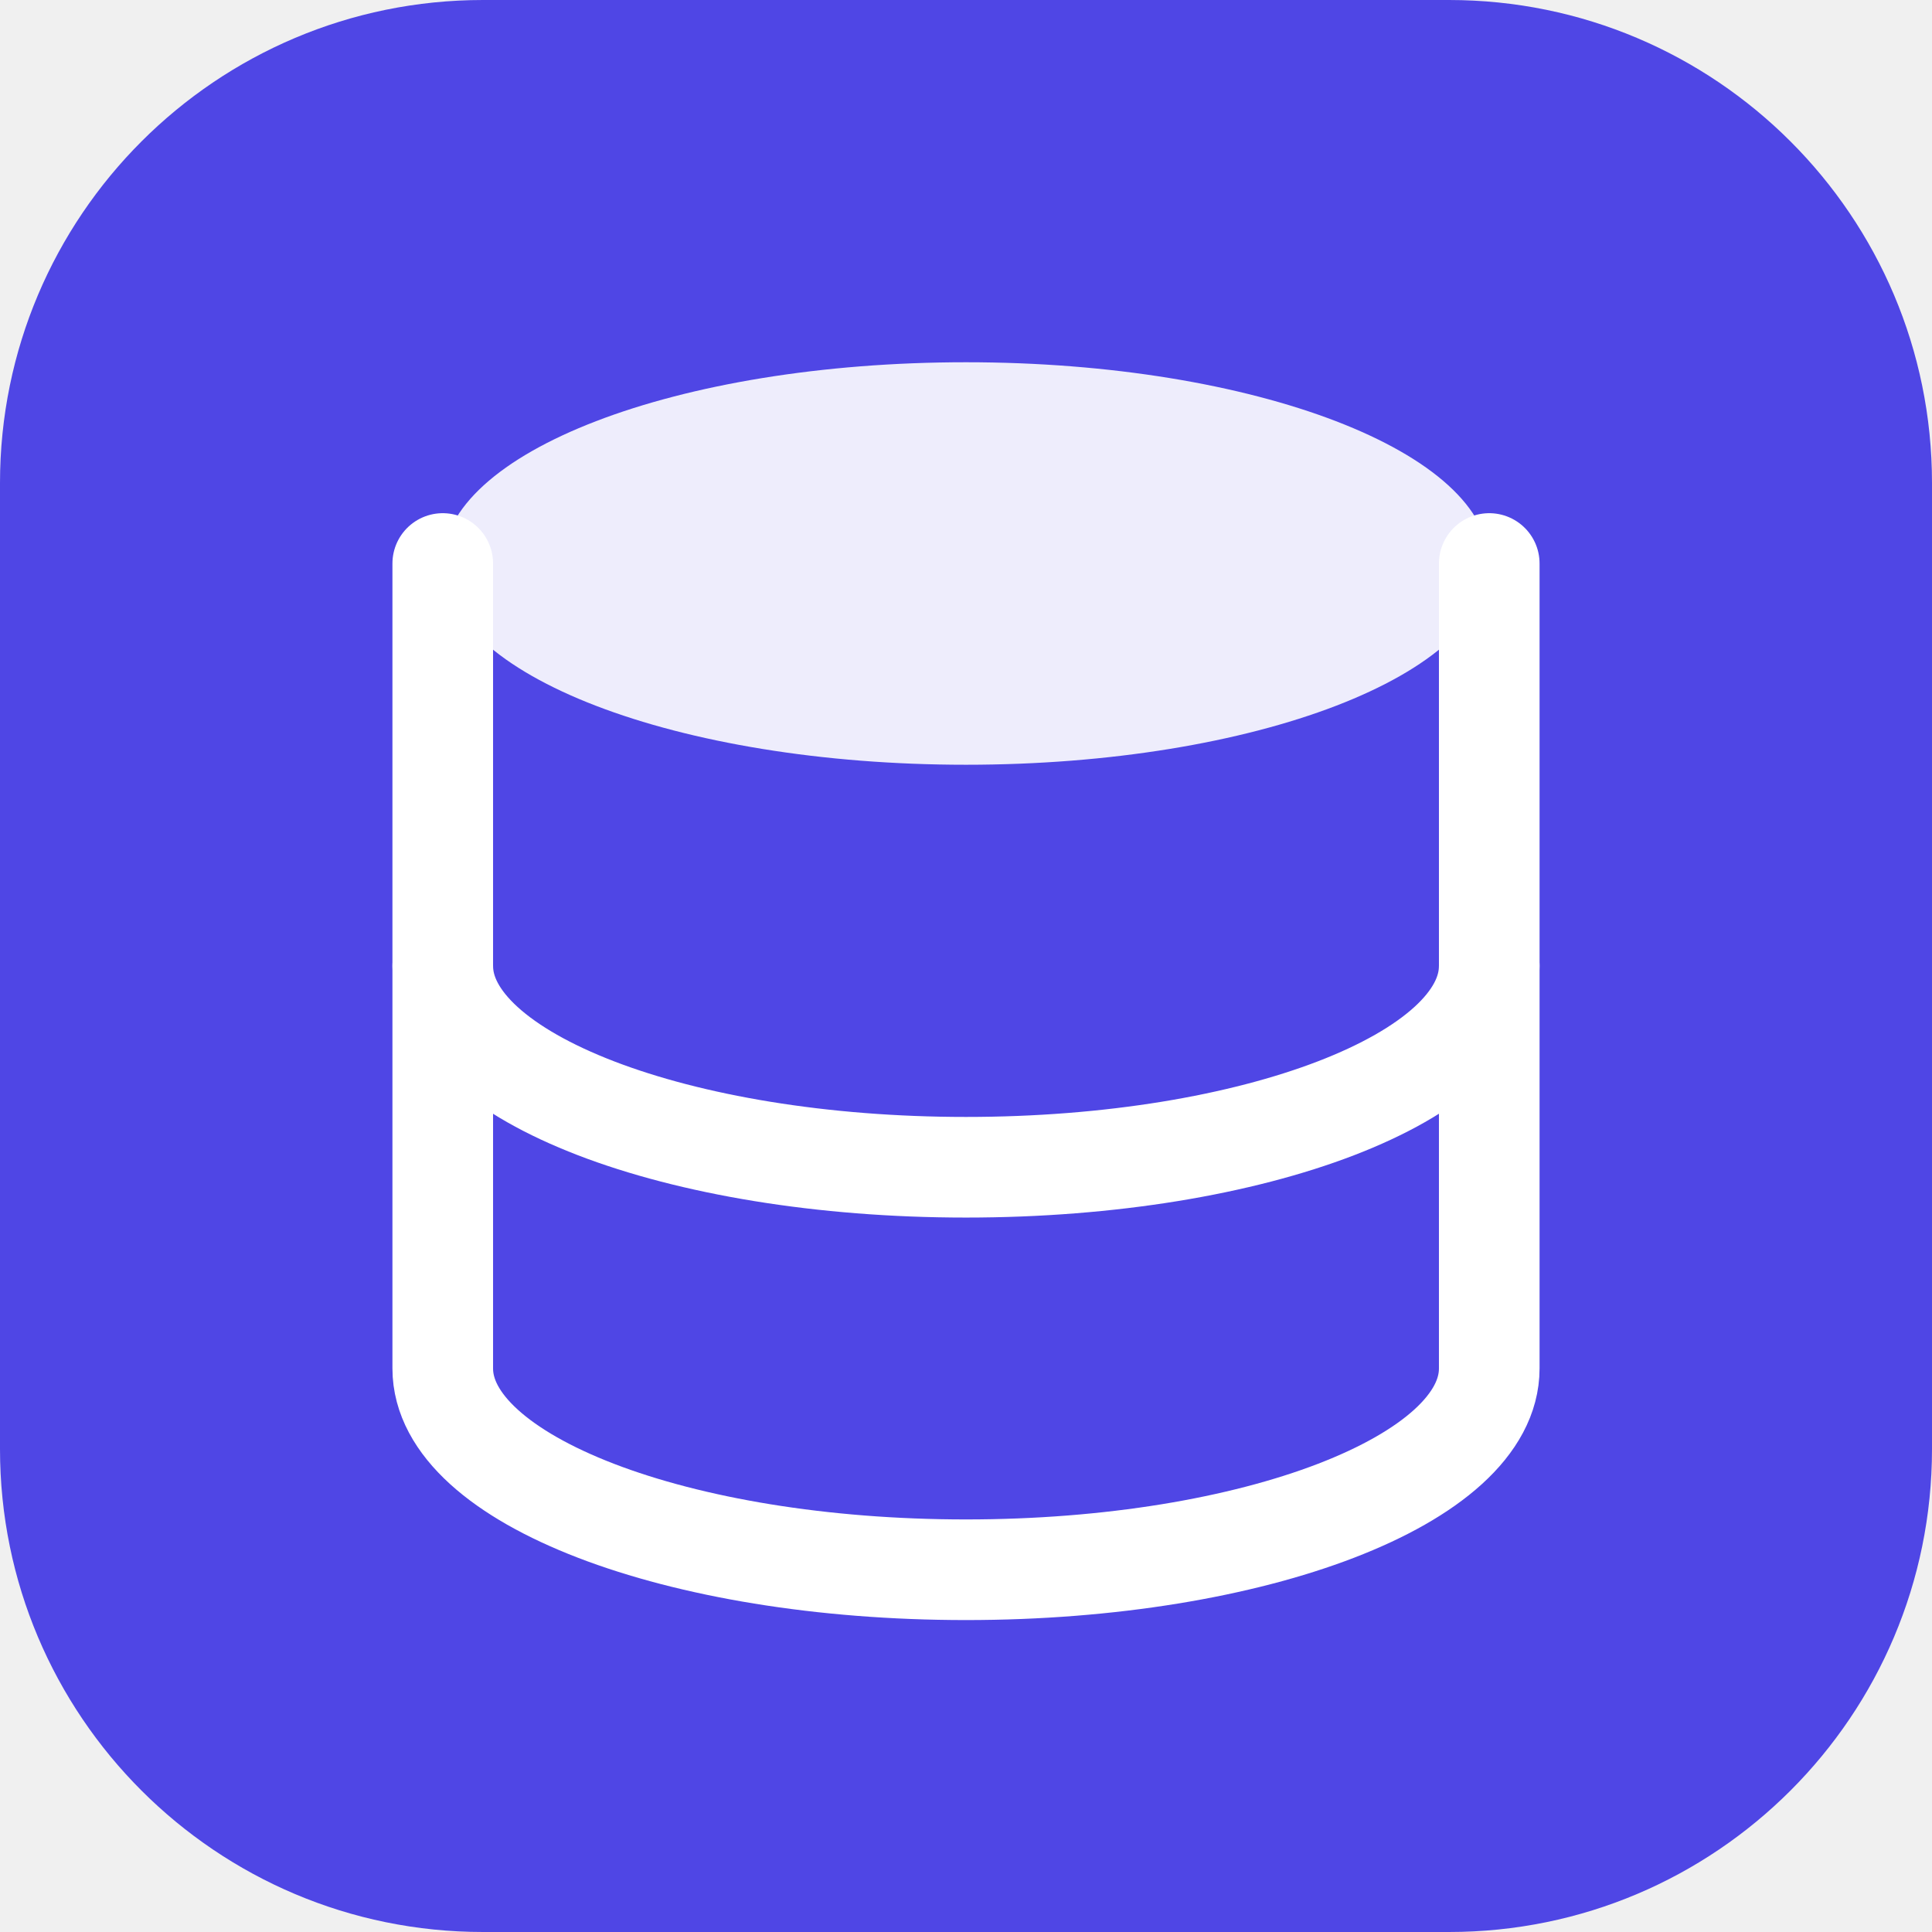
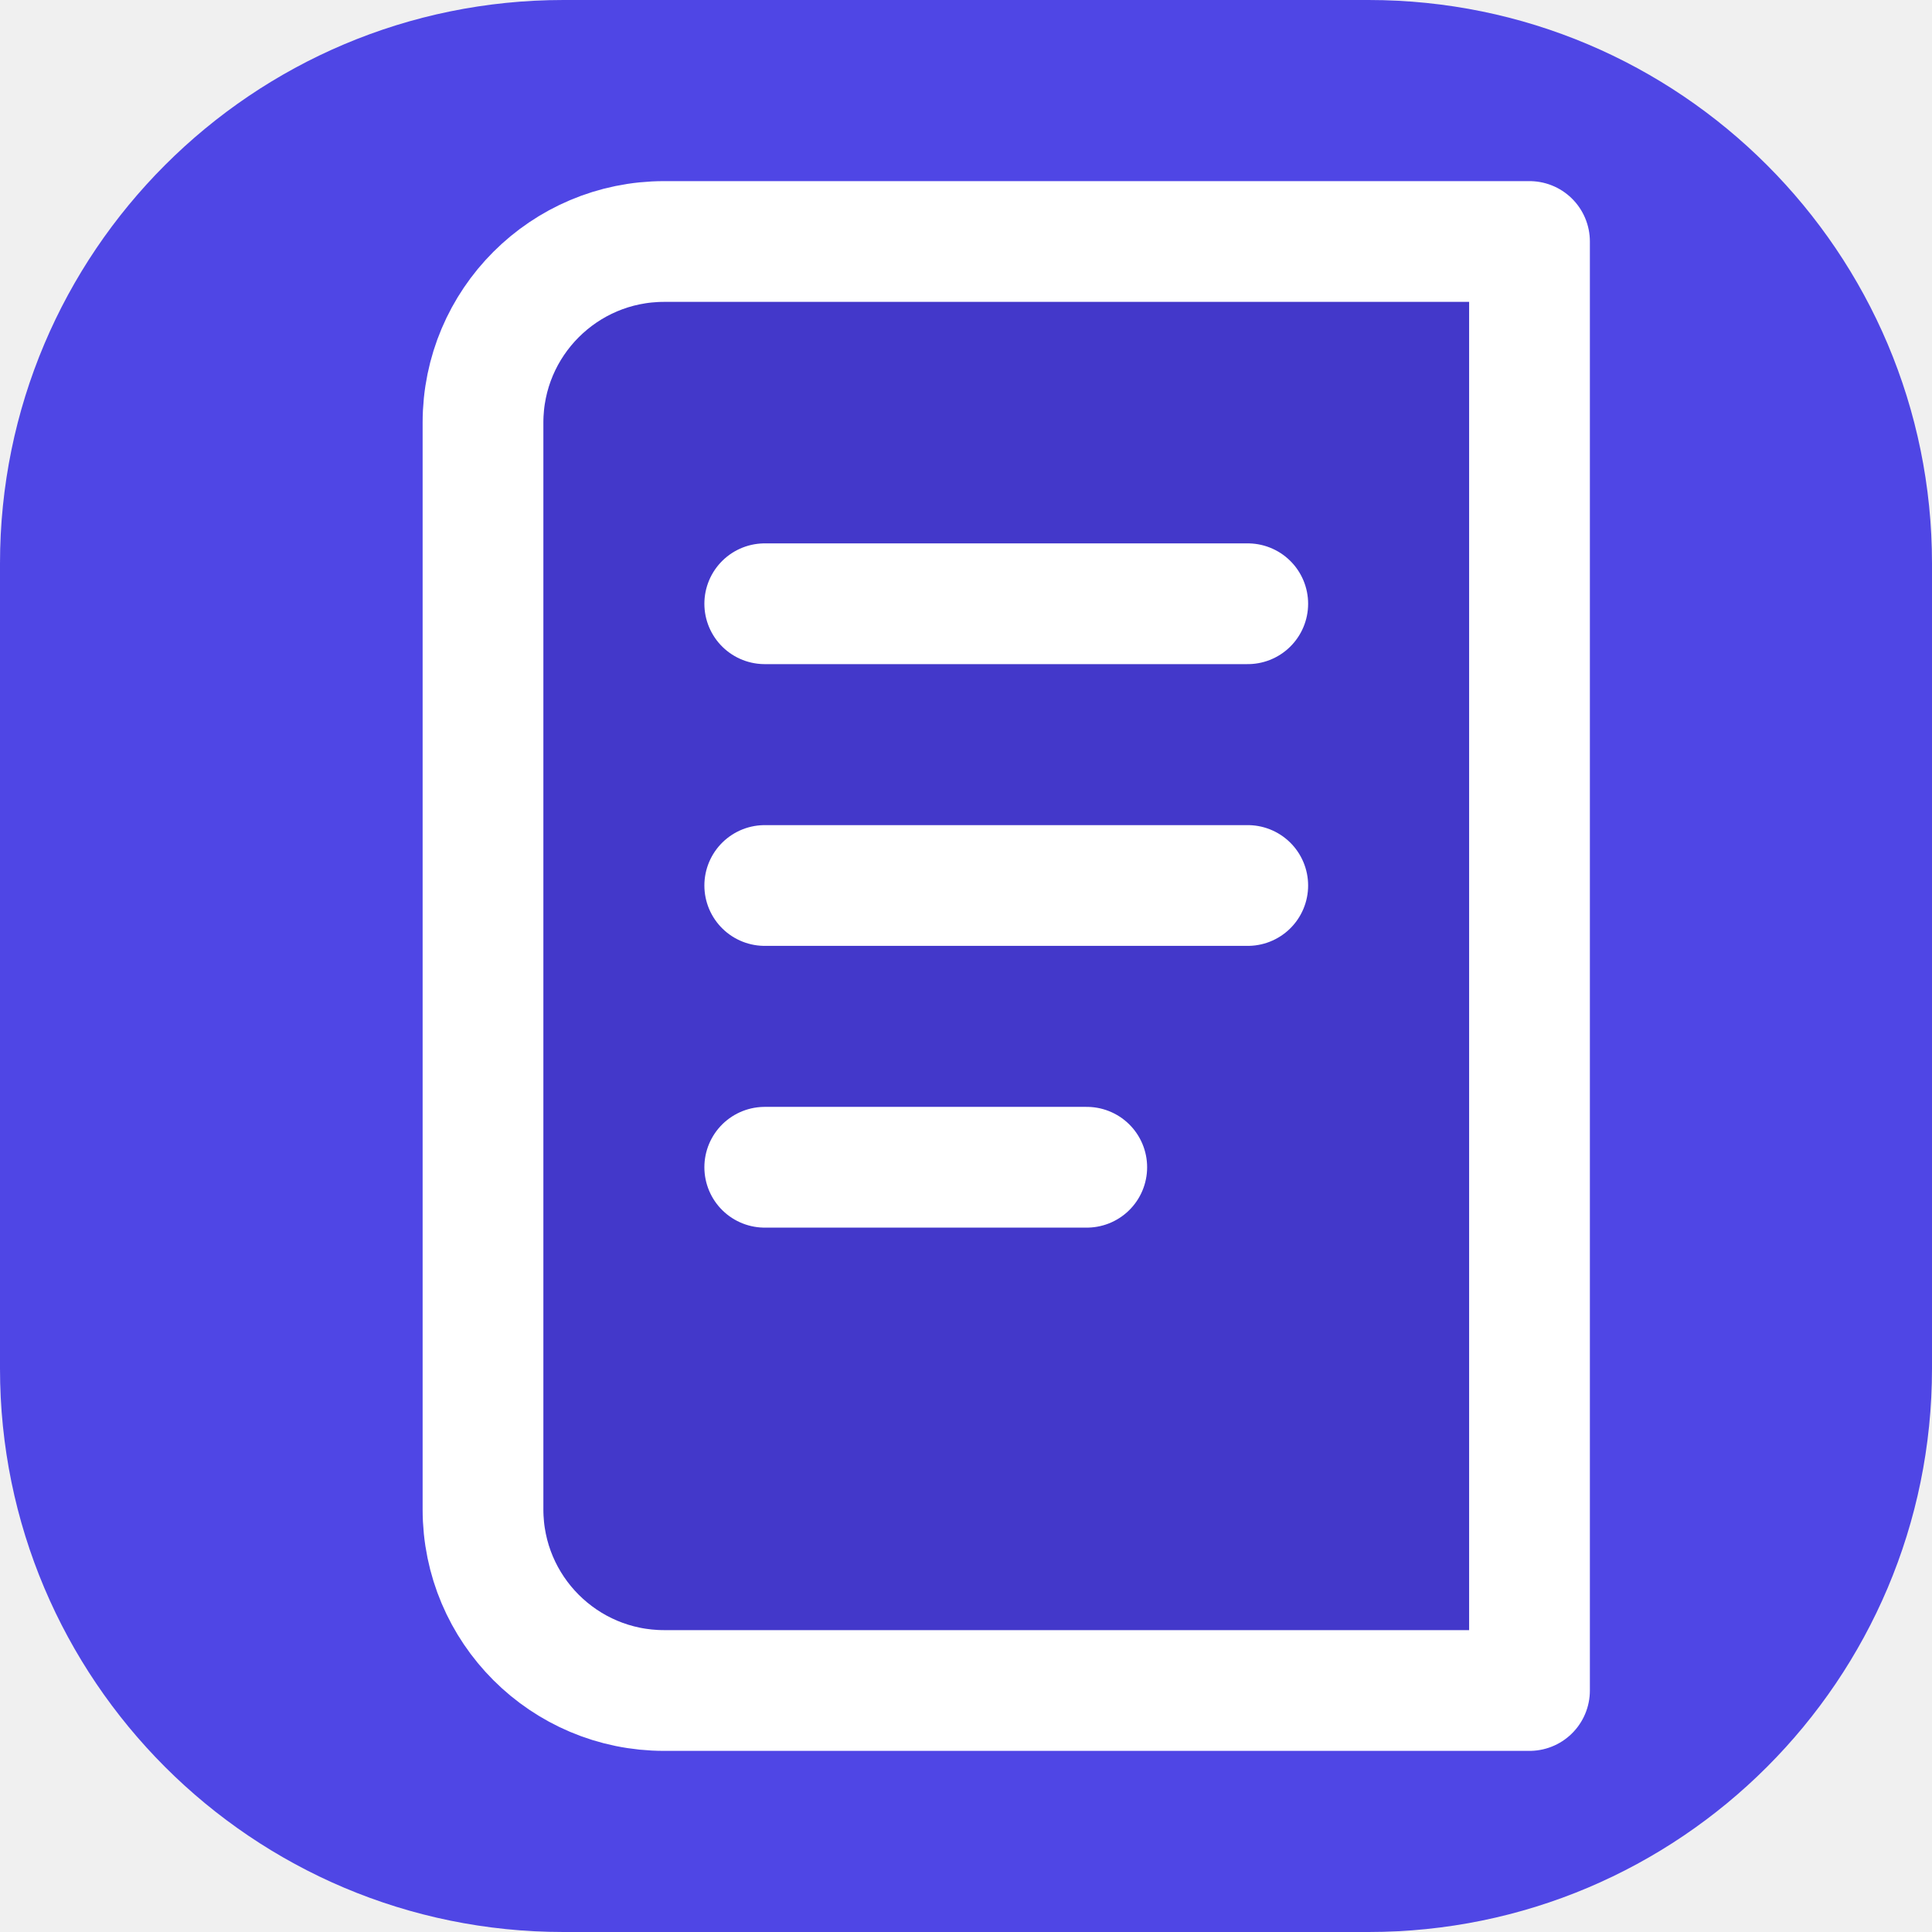
<svg xmlns="http://www.w3.org/2000/svg" viewBox="0 0 48 48" fill="none">
-   <rect width="48" height="48" rx="12" fill="#4F46E5" />
-   <ellipse cx="24" cy="14" rx="13" ry="5" fill="#FFFFFF" fill-opacity="0.9" />
-   <path d="M11 14v10c0 2.76 5.82 5 13 5s13-2.24 13-5V14" stroke="#FFFFFF" stroke-width="2.5" stroke-linecap="round" />
-   <path d="M11 24v10c0 2.76 5.82 5 13 5s13-2.24 13-5V24" stroke="#FFFFFF" stroke-width="2.5" stroke-linecap="round" />
+   <rect width="48" height="48" rx="14" fill="#4F46E5" />
+   <path d="M12 37.5v-27A4.5 4.5 0 0 1 16.5 6H38v36H16.5a4.5 4.5 0 0 1-4.5-4.5Z" fill="#4338CA" stroke="#FFFFFF" stroke-width="3" stroke-linecap="round" stroke-linejoin="round" />
+   <path d="M19 15h12" stroke="#FFFFFF" stroke-width="3" stroke-linecap="round" />
+   <path d="M19 22h12" stroke="#FFFFFF" stroke-width="3" stroke-linecap="round" />
+   <path d="M19 29h8" stroke="#FFFFFF" stroke-width="3" stroke-linecap="round" />
</svg>
